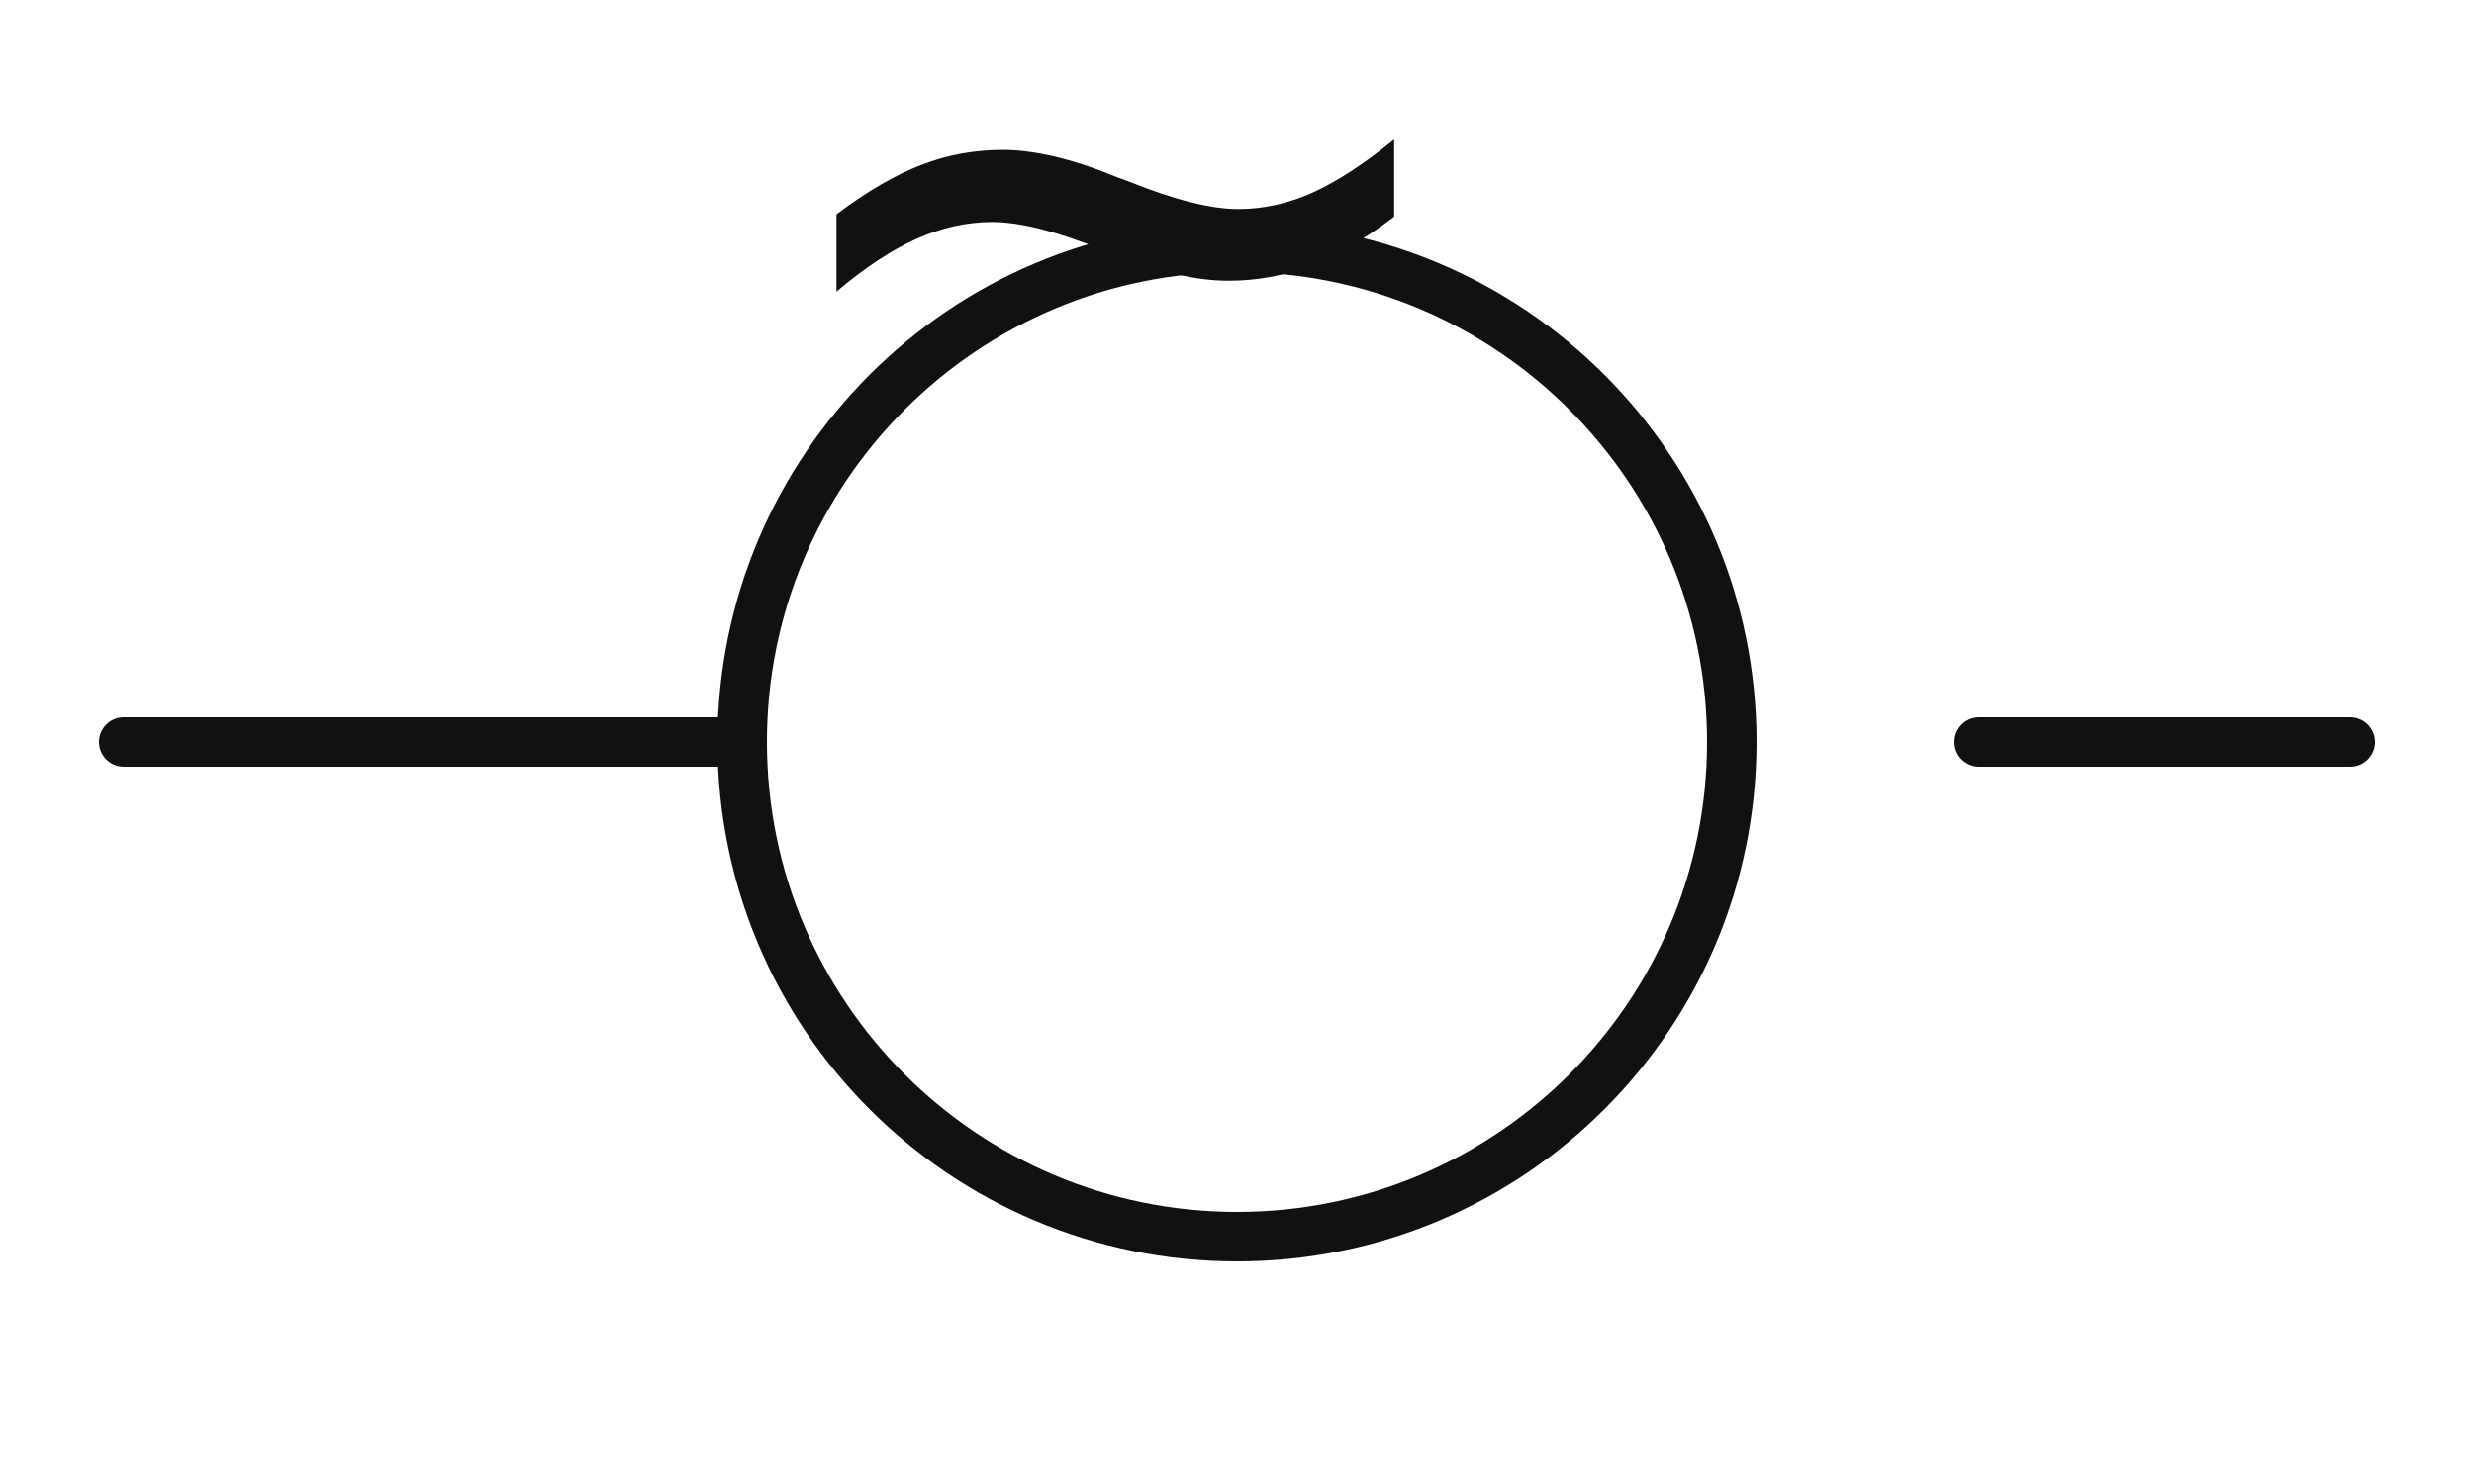
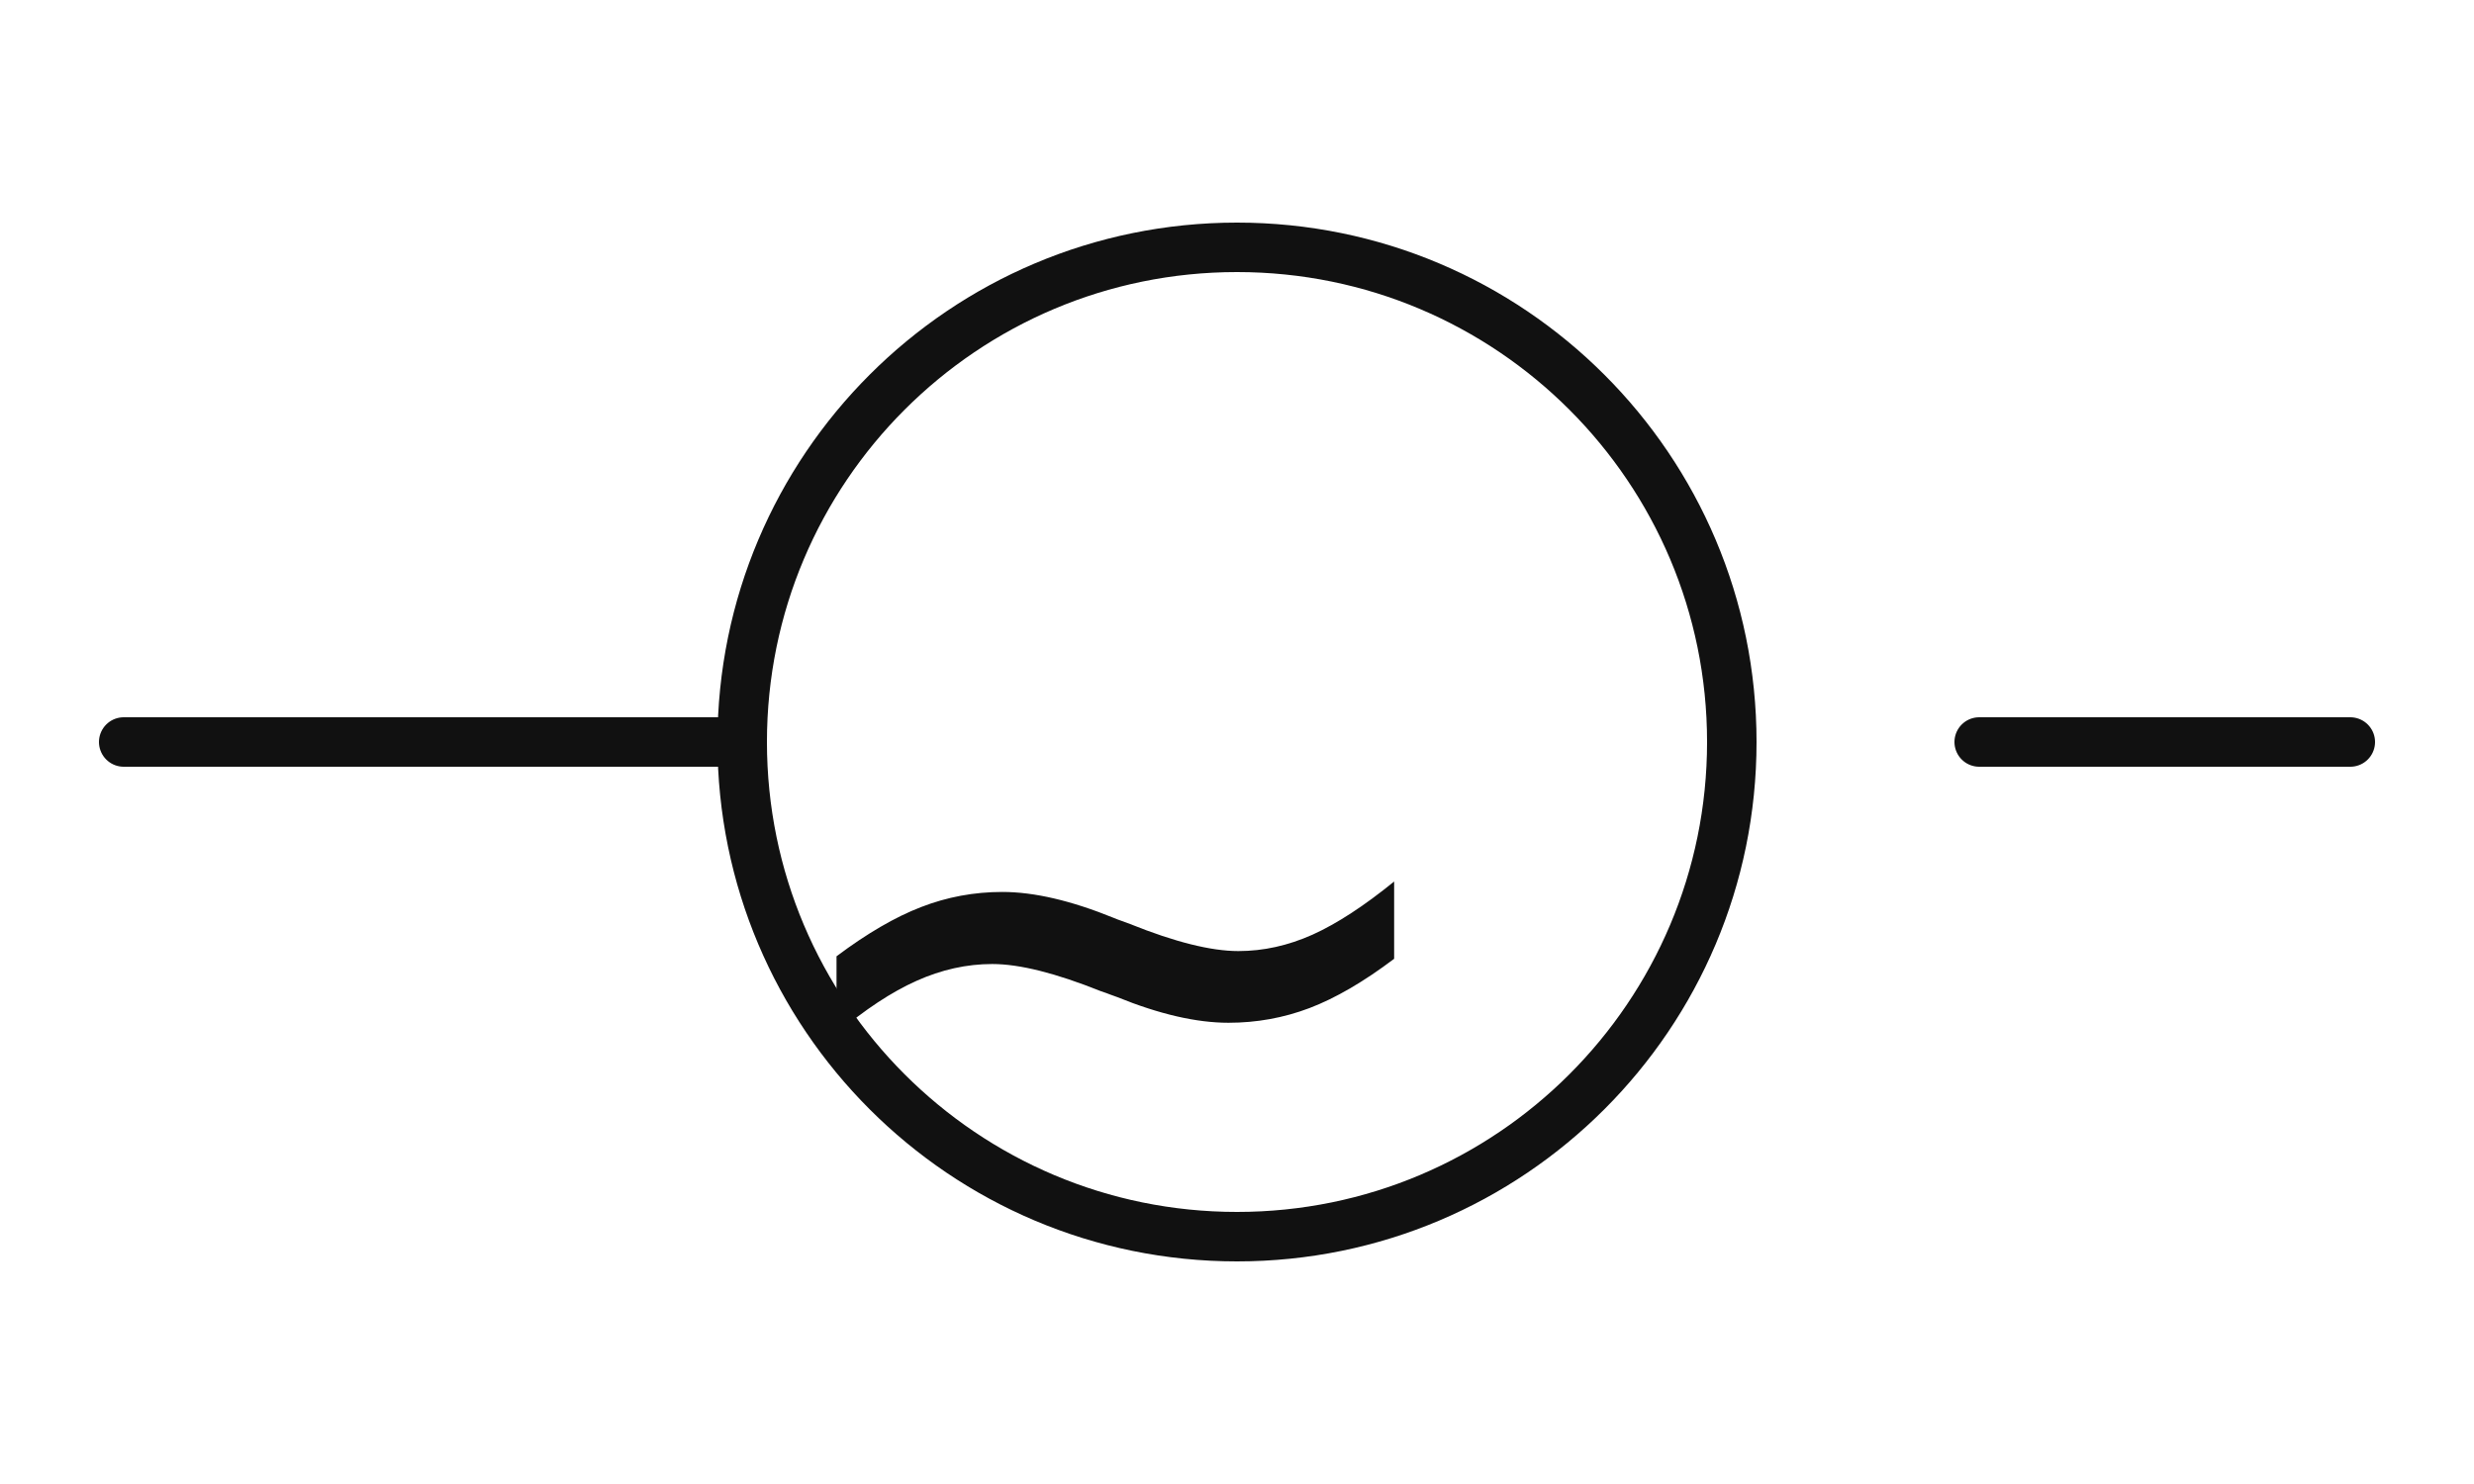
<svg xmlns="http://www.w3.org/2000/svg" viewBox="0 0 200 120" width="200" height="120" stroke="#111" fill="none" stroke-width="4" stroke-linecap="round" stroke-linejoin="round">
  <line x1="10" y1="60" x2="60" y2="60" />
  <line x1="160" y1="60" x2="190" y2="60" />
  <circle cx="100" cy="60" r="40" />
-   <text x="60" y="40" font-family="DejaVu Sans, Arial, sans-serif" font-size="72" fill="#111" stroke="none">~</text>
+   <text x="60" y="100" font-family="DejaVu Sans, Arial, sans-serif" font-size="72" fill="#111" stroke="none">~</text>
</svg>
